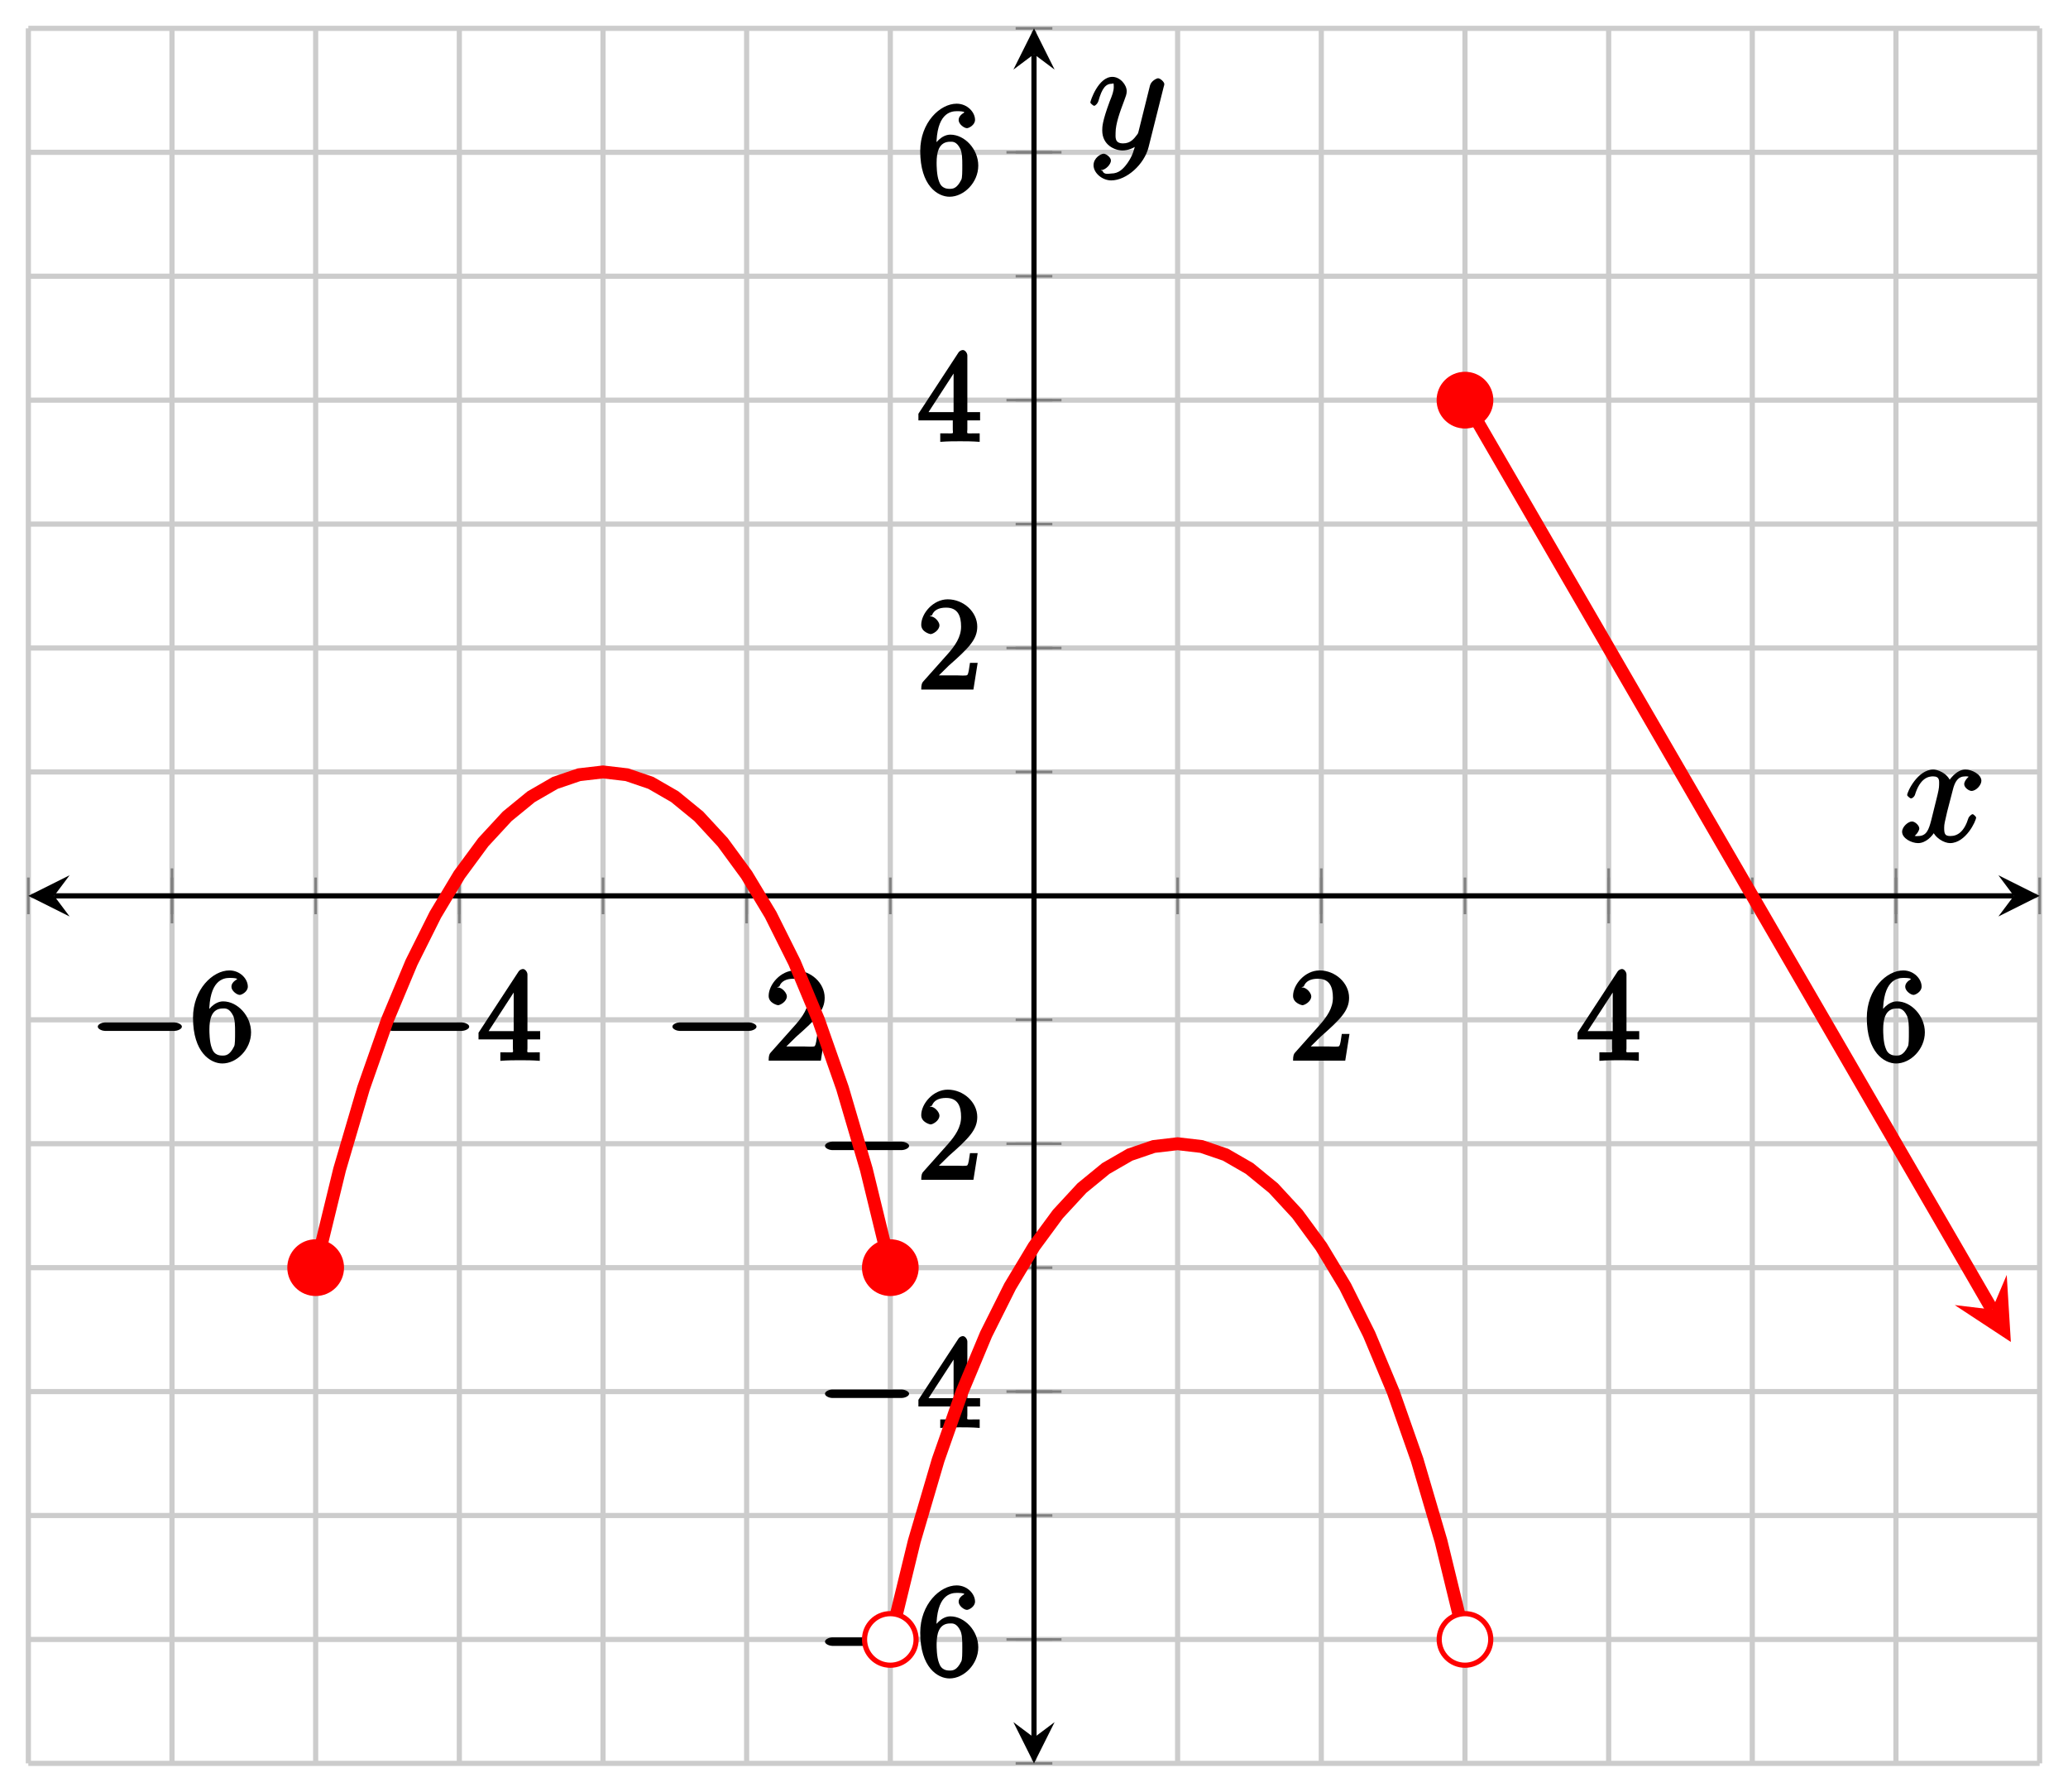
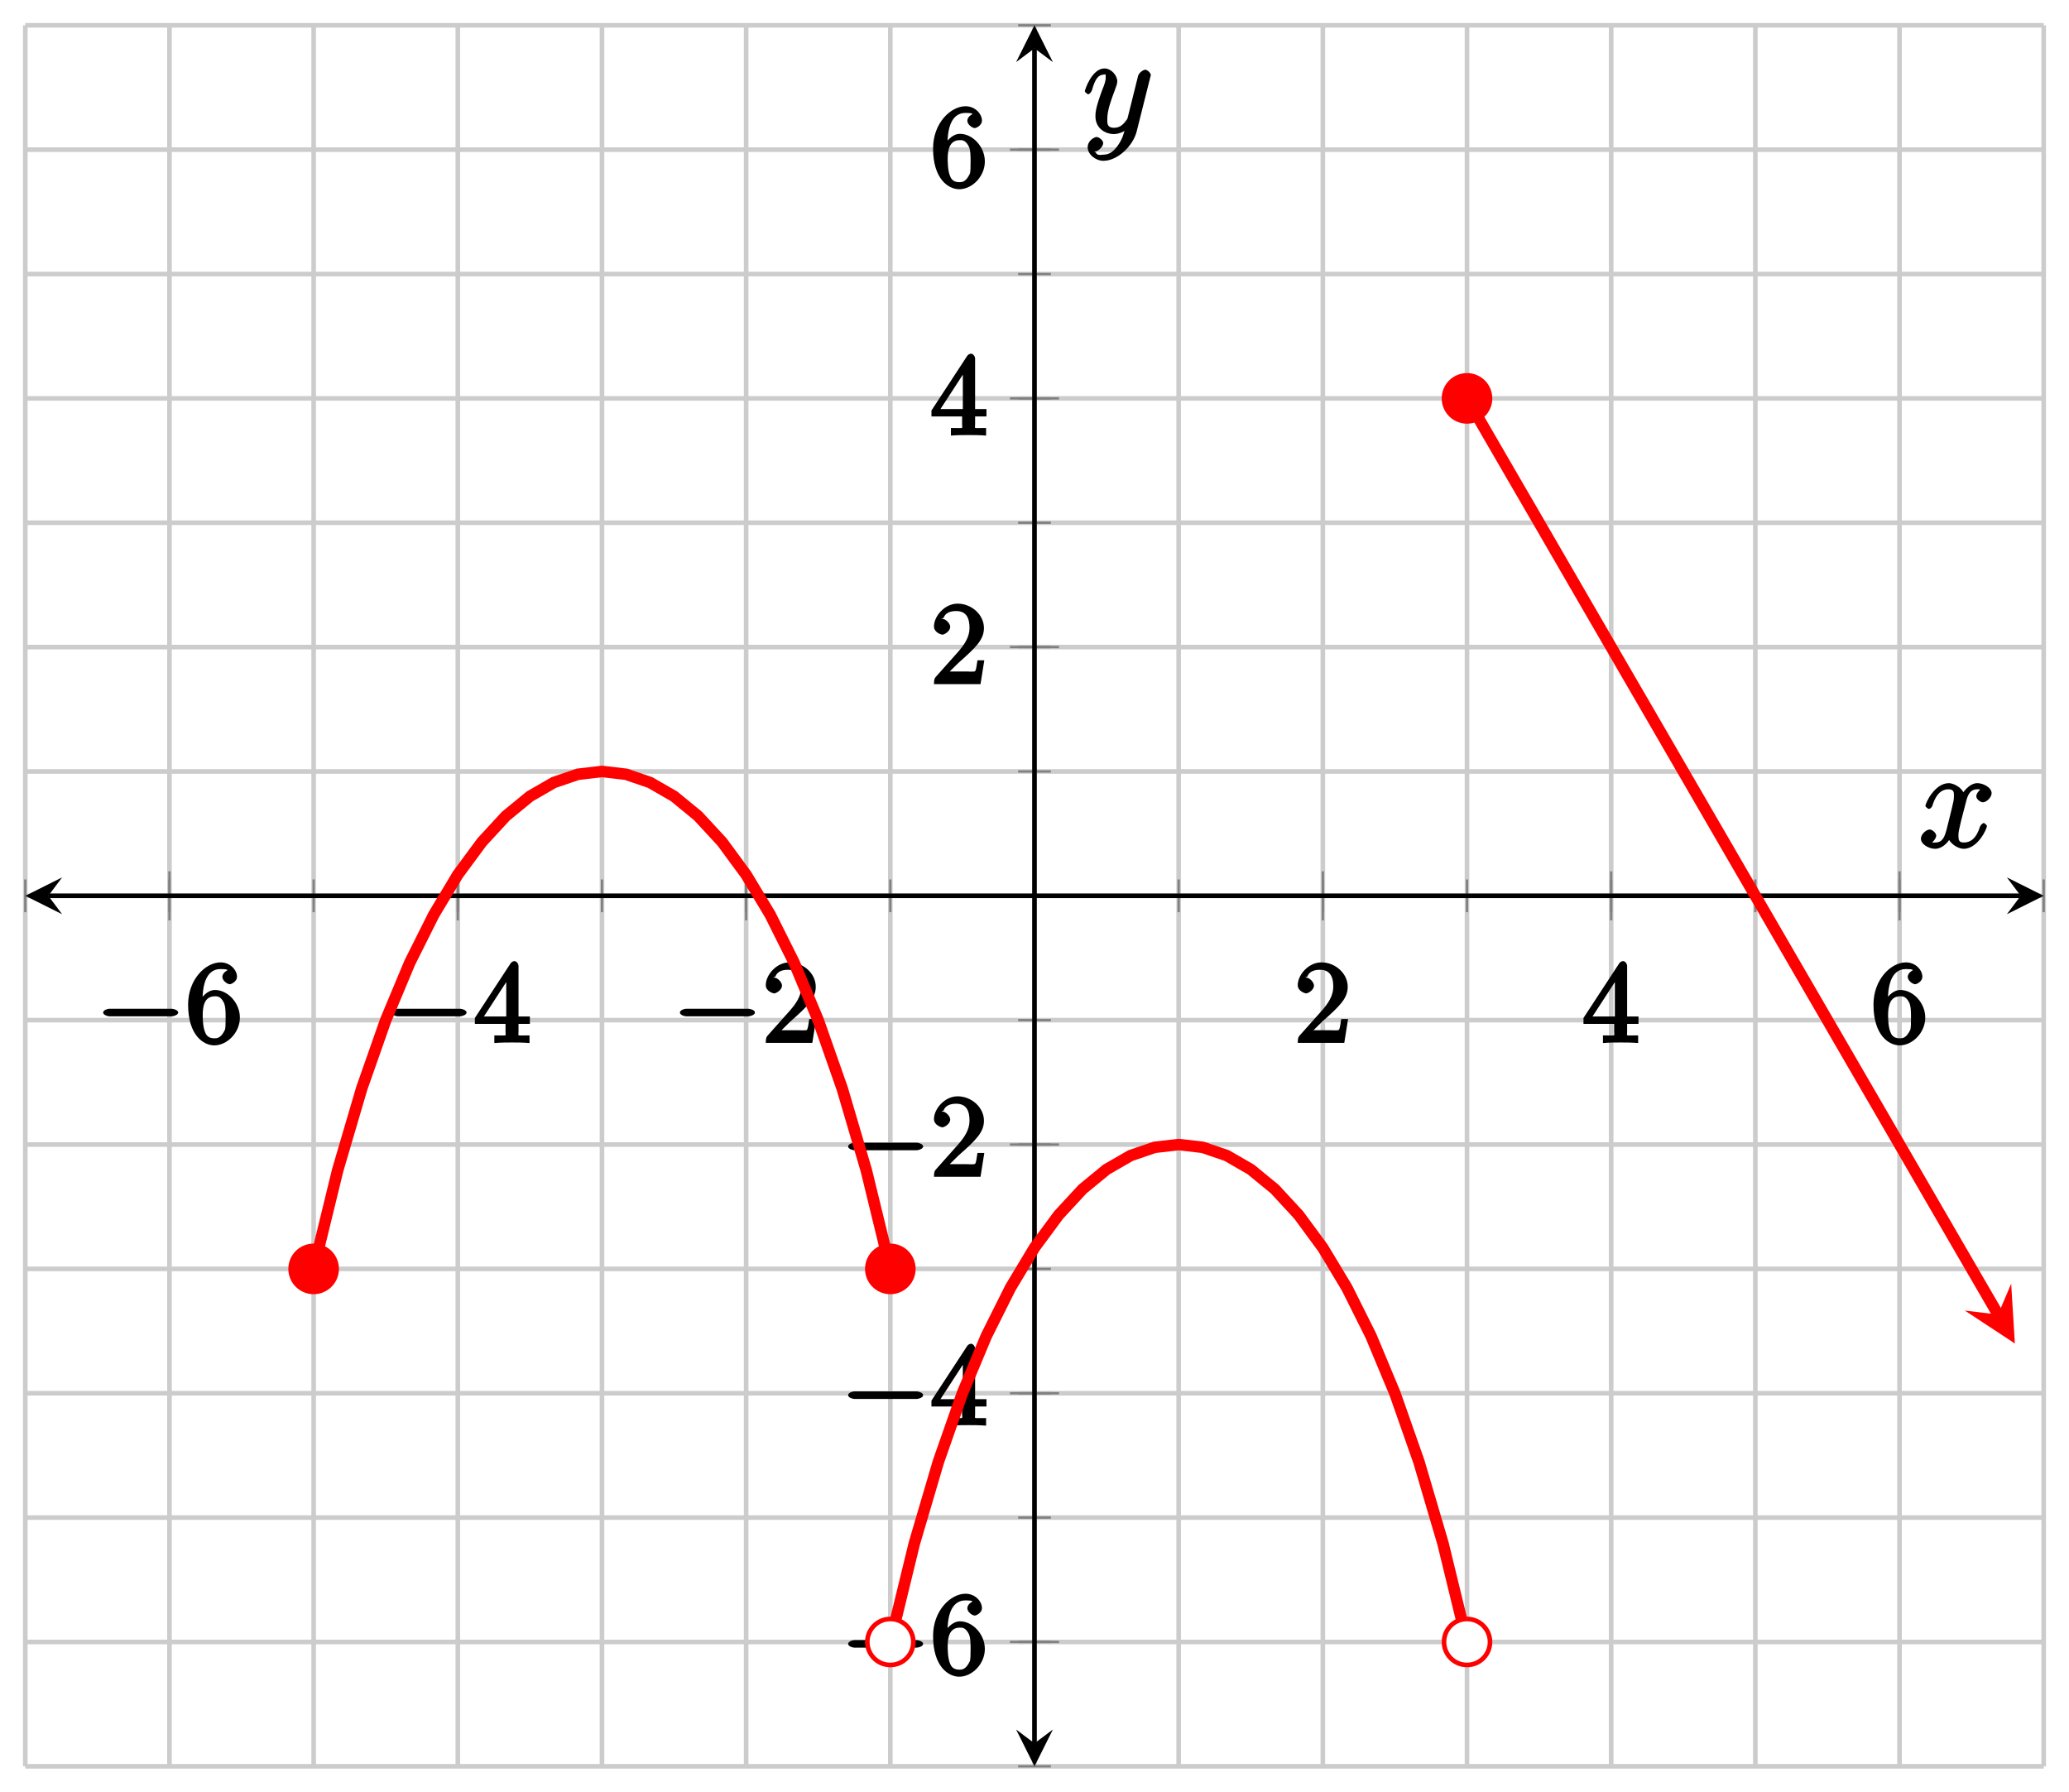
- <svg xmlns="http://www.w3.org/2000/svg" xmlns:xlink="http://www.w3.org/1999/xlink" width="159.79pt" height="138.42pt" viewBox="0 0 159.79 138.42" version="1.1">
+ <svg xmlns="http://www.w3.org/2000/svg" xmlns:xlink="http://www.w3.org/1999/xlink" width="179.22pt" height="155.17pt" viewBox="0 0 179.22 155.17" version="1.1">
  <defs>
    <g>
      <symbol overflow="visible" id="glyph0-0">
        <path style="stroke:none;" d="" />
      </symbol>
      <symbol overflow="visible" id="glyph0-1">
        <path style="stroke:none;" d="M 6.562 -2.297 C 6.734 -2.297 7.125 -2.422 7.125 -2.625 C 7.125 -2.828 6.734 -2.953 6.562 -2.953 L 1.172 -2.953 C 1 -2.953 0.625 -2.828 0.625 -2.625 C 0.625 -2.422 1 -2.297 1.172 -2.297 Z M 6.562 -2.297 " />
      </symbol>
      <symbol overflow="visible" id="glyph1-0">
        <path style="stroke:none;" d="" />
      </symbol>
      <symbol overflow="visible" id="glyph1-1">
        <path style="stroke:none;" d="M 1.484 -3.422 L 1.484 -3.672 C 1.484 -6.188 2.547 -6.391 3.062 -6.391 C 3.297 -6.391 3.594 -6.375 3.625 -6.312 C 3.781 -6.312 3.203 -6.156 3.203 -5.703 C 3.203 -5.391 3.625 -5.078 3.844 -5.078 C 4 -5.078 4.469 -5.328 4.469 -5.719 C 4.469 -6.312 3.875 -6.969 3.047 -6.969 C 1.766 -6.969 0.234 -5.516 0.234 -3.312 C 0.234 -0.641 1.578 0.219 2.5 0.219 C 3.609 0.219 4.719 -0.875 4.719 -2.188 C 4.719 -3.453 3.672 -4.578 2.562 -4.578 C 1.891 -4.578 1.328 -3.906 1.141 -3.422 Z M 2.5 -0.391 C 1.875 -0.391 1.75 -0.812 1.688 -0.969 C 1.5 -1.438 1.5 -2.234 1.5 -2.406 C 1.5 -3.188 1.656 -4.031 2.547 -4.031 C 2.719 -4.031 3.047 -4.078 3.344 -3.453 L 3.297 -3.562 C 3.484 -3.203 3.484 -2.688 3.484 -2.203 C 3.484 -1.719 3.484 -1.219 3.406 -1.094 C 3.062 -0.391 2.734 -0.391 2.5 -0.391 Z M 2.5 -0.391 " />
      </symbol>
      <symbol overflow="visible" id="glyph1-2">
        <path style="stroke:none;" d="M 2.75 -1.797 L 2.75 -0.938 C 2.75 -0.578 2.906 -0.641 2.172 -0.641 L 1.781 -0.641 L 1.781 0.016 C 2.375 -0.031 2.891 -0.031 3.312 -0.031 C 3.734 -0.031 4.25 -0.031 4.828 0.016 L 4.828 -0.641 L 4.453 -0.641 C 3.719 -0.641 3.875 -0.578 3.875 -0.938 L 3.875 -1.641 L 4.859 -1.641 L 4.859 -2.281 L 3.875 -2.281 L 3.875 -6.656 C 3.875 -6.844 3.703 -7.078 3.531 -7.078 C 3.453 -7.078 3.297 -7.031 3.203 -6.906 L 0.094 -2.156 L 0.094 -1.641 L 2.75 -1.641 Z M 2.984 -2.281 L 0.875 -2.281 L 3.109 -5.719 L 2.812 -5.828 L 2.812 -2.281 Z M 2.984 -2.281 " />
      </symbol>
      <symbol overflow="visible" id="glyph1-3">
        <path style="stroke:none;" d="M 1.391 -0.812 L 2.438 -1.844 C 4 -3.219 4.641 -3.875 4.641 -4.859 C 4.641 -6 3.578 -6.969 2.359 -6.969 C 1.234 -6.969 0.312 -5.875 0.312 -5 C 0.312 -4.438 1 -4.281 1.031 -4.281 C 1.203 -4.281 1.719 -4.562 1.719 -4.969 C 1.719 -5.219 1.359 -5.656 1.016 -5.656 C 0.938 -5.656 0.922 -5.656 1.141 -5.734 C 1.281 -6.125 1.656 -6.328 2.234 -6.328 C 3.141 -6.328 3.391 -5.688 3.391 -4.859 C 3.391 -4.062 2.938 -3.406 2.391 -2.781 L 0.484 -0.641 C 0.375 -0.531 0.312 -0.406 0.312 0 L 4.344 0 L 4.672 -2.062 L 4.078 -2.062 C 4 -1.594 3.984 -1.281 3.875 -1.125 C 3.812 -1.047 3.281 -1.094 3.062 -1.094 L 1.266 -1.094 Z M 1.391 -0.812 " />
      </symbol>
      <symbol overflow="visible" id="glyph2-0">
        <path style="stroke:none;" d="" />
      </symbol>
      <symbol overflow="visible" id="glyph2-1">
        <path style="stroke:none;" d="M 5.672 -5.172 C 5.281 -5.109 4.969 -4.656 4.969 -4.438 C 4.969 -4.141 5.359 -3.906 5.531 -3.906 C 5.891 -3.906 6.297 -4.359 6.297 -4.688 C 6.297 -5.188 5.562 -5.562 5.062 -5.562 C 4.344 -5.562 3.766 -4.703 3.656 -4.469 L 3.984 -4.469 C 3.703 -5.359 2.812 -5.562 2.594 -5.562 C 1.375 -5.562 0.562 -3.844 0.562 -3.578 C 0.562 -3.531 0.781 -3.328 0.859 -3.328 C 0.953 -3.328 1.094 -3.438 1.156 -3.578 C 1.562 -4.922 2.219 -5.031 2.562 -5.031 C 3.094 -5.031 3.031 -4.672 3.031 -4.391 C 3.031 -4.125 2.969 -3.844 2.828 -3.281 L 2.422 -1.641 C 2.234 -0.922 2.062 -0.422 1.422 -0.422 C 1.359 -0.422 1.172 -0.375 0.922 -0.531 L 0.812 -0.281 C 1.25 -0.359 1.5 -0.859 1.5 -1 C 1.5 -1.25 1.156 -1.547 0.938 -1.547 C 0.641 -1.547 0.172 -1.141 0.172 -0.75 C 0.172 -0.25 0.891 0.125 1.406 0.125 C 1.984 0.125 2.5 -0.375 2.75 -0.859 L 2.469 -0.969 C 2.672 -0.266 3.438 0.125 3.875 0.125 C 5.094 0.125 5.891 -1.594 5.891 -1.859 C 5.891 -1.906 5.688 -2.109 5.625 -2.109 C 5.516 -2.109 5.328 -1.906 5.297 -1.812 C 4.969 -0.75 4.453 -0.422 3.906 -0.422 C 3.484 -0.422 3.422 -0.578 3.422 -1.062 C 3.422 -1.328 3.469 -1.516 3.656 -2.312 L 4.078 -3.938 C 4.25 -4.656 4.5 -5.031 5.062 -5.031 C 5.078 -5.031 5.297 -5.062 5.547 -4.906 Z M 5.672 -5.172 " />
      </symbol>
      <symbol overflow="visible" id="glyph2-2">
        <path style="stroke:none;" d="M 3.031 1.094 C 2.703 1.547 2.359 1.906 1.766 1.906 C 1.625 1.906 1.203 2.031 1.109 1.703 C 0.906 1.641 0.969 1.641 0.984 1.641 C 1.344 1.641 1.75 1.188 1.75 0.906 C 1.75 0.641 1.359 0.375 1.188 0.375 C 0.984 0.375 0.406 0.688 0.406 1.266 C 0.406 1.875 1.094 2.438 1.766 2.438 C 2.969 2.438 4.328 1.188 4.656 -0.125 L 5.828 -4.797 C 5.844 -4.859 5.875 -4.922 5.875 -5 C 5.875 -5.172 5.562 -5.453 5.391 -5.453 C 5.281 -5.453 4.859 -5.25 4.766 -4.891 L 3.891 -1.375 C 3.828 -1.156 3.875 -1.25 3.781 -1.109 C 3.531 -0.781 3.266 -0.422 2.688 -0.422 C 2.016 -0.422 2.109 -0.922 2.109 -1.25 C 2.109 -1.922 2.438 -2.844 2.766 -3.703 C 2.891 -4.047 2.969 -4.219 2.969 -4.453 C 2.969 -4.953 2.453 -5.562 1.859 -5.562 C 0.766 -5.562 0.156 -3.688 0.156 -3.578 C 0.156 -3.531 0.375 -3.328 0.453 -3.328 C 0.562 -3.328 0.734 -3.531 0.781 -3.688 C 1.062 -4.703 1.359 -5.031 1.828 -5.031 C 1.938 -5.031 1.969 -5.172 1.969 -4.781 C 1.969 -4.469 1.844 -4.125 1.656 -3.672 C 1.078 -2.109 1.078 -1.703 1.078 -1.422 C 1.078 -0.281 2.062 0.125 2.656 0.125 C 3 0.125 3.531 -0.031 3.844 -0.344 L 3.688 -0.516 C 3.516 0.141 3.438 0.5 3.031 1.094 Z M 3.031 1.094 " />
      </symbol>
    </g>
    <clipPath id="clip1">
-       <path d="M 54 74 L 128 74 L 128 136.23 L 54 136.23 Z M 54 74 " />
+       <path d="M 63 85 L 142 85 L 142 152.98 L 63 152.98 Z M 63 85 " />
    </clipPath>
    <clipPath id="clip2">
-       <path d="M 99 16 L 157.598 16 L 157.598 116 L 99 116 Z M 99 16 " />
+       <path d="M 112 20 L 177.027 20 L 177.027 128 L 112 128 Z M 112 20 " />
    </clipPath>
  </defs>
  <g id="surface1">
-     <path style="fill:none;stroke-width:0.399;stroke-linecap:butt;stroke-linejoin:miter;stroke:rgb(79.999%,79.999%,79.999%);stroke-opacity:1;stroke-miterlimit:10;" d="M 0.001 -0 L 0.001 134.039 M 11.099 -0 L 11.099 134.039 M 22.201 -0 L 22.201 134.039 M 33.302 -0 L 33.302 134.039 M 44.404 -0 L 44.404 134.039 M 55.501 -0 L 55.501 134.039 M 66.603 -0 L 66.603 134.039 M 77.705 -0 L 77.705 134.039 M 88.802 -0 L 88.802 134.039 M 99.904 -0 L 99.904 134.039 M 111.005 -0 L 111.005 134.039 M 122.107 -0 L 122.107 134.039 M 133.205 -0 L 133.205 134.039 M 144.306 -0 L 144.306 134.039 M 155.408 -0 L 155.408 134.039 " transform="matrix(1,0,0,-1,2.19,136.23)" />
-     <path style="fill:none;stroke-width:0.399;stroke-linecap:butt;stroke-linejoin:miter;stroke:rgb(79.999%,79.999%,79.999%);stroke-opacity:1;stroke-miterlimit:10;" d="M 0.001 -0 L 155.408 -0 M 0.001 9.574 L 155.408 9.574 M 0.001 19.148 L 155.408 19.148 M 0.001 28.722 L 155.408 28.722 M 0.001 38.296 L 155.408 38.296 M 0.001 47.871 L 155.408 47.871 M 0.001 57.445 L 155.408 57.445 M 0.001 67.019 L 155.408 67.019 M 0.001 76.593 L 155.408 76.593 M 0.001 86.168 L 155.408 86.168 M 0.001 95.742 L 155.408 95.742 M 0.001 105.316 L 155.408 105.316 M 0.001 114.89 L 155.408 114.89 M 0.001 124.464 L 155.408 124.464 M 0.001 134.039 L 155.408 134.039 " transform="matrix(1,0,0,-1,2.19,136.23)" />
-     <path style="fill:none;stroke-width:0.199;stroke-linecap:butt;stroke-linejoin:miter;stroke:rgb(50%,50%,50%);stroke-opacity:1;stroke-miterlimit:10;" d="M 0.001 65.601 L 0.001 68.437 M 11.099 65.601 L 11.099 68.437 M 22.201 65.601 L 22.201 68.437 M 33.302 65.601 L 33.302 68.437 M 44.404 65.601 L 44.404 68.437 M 55.501 65.601 L 55.501 68.437 M 66.603 65.601 L 66.603 68.437 M 77.705 65.601 L 77.705 68.437 M 88.802 65.601 L 88.802 68.437 M 99.904 65.601 L 99.904 68.437 M 111.005 65.601 L 111.005 68.437 M 122.107 65.601 L 122.107 68.437 M 133.205 65.601 L 133.205 68.437 M 144.306 65.601 L 144.306 68.437 M 155.408 65.601 L 155.408 68.437 " transform="matrix(1,0,0,-1,2.19,136.23)" />
-     <path style="fill:none;stroke-width:0.199;stroke-linecap:butt;stroke-linejoin:miter;stroke:rgb(50%,50%,50%);stroke-opacity:1;stroke-miterlimit:10;" d="M 11.099 64.894 L 11.099 69.144 M 33.302 64.894 L 33.302 69.144 M 55.501 64.894 L 55.501 69.144 M 99.904 64.894 L 99.904 69.144 M 122.107 64.894 L 122.107 69.144 M 144.306 64.894 L 144.306 69.144 " transform="matrix(1,0,0,-1,2.19,136.23)" />
-     <path style="fill:none;stroke-width:0.199;stroke-linecap:butt;stroke-linejoin:miter;stroke:rgb(50%,50%,50%);stroke-opacity:1;stroke-miterlimit:10;" d="M 76.287 -0 L 79.123 -0 M 76.287 9.574 L 79.123 9.574 M 76.287 19.148 L 79.123 19.148 M 76.287 28.722 L 79.123 28.722 M 76.287 38.296 L 79.123 38.296 M 76.287 47.871 L 79.123 47.871 M 76.287 57.445 L 79.123 57.445 M 76.287 67.019 L 79.123 67.019 M 76.287 76.593 L 79.123 76.593 M 76.287 86.168 L 79.123 86.168 M 76.287 95.742 L 79.123 95.742 M 76.287 105.316 L 79.123 105.316 M 76.287 114.89 L 79.123 114.89 M 76.287 124.464 L 79.123 124.464 M 76.287 134.039 L 79.123 134.039 " transform="matrix(1,0,0,-1,2.19,136.23)" />
-     <path style="fill:none;stroke-width:0.199;stroke-linecap:butt;stroke-linejoin:miter;stroke:rgb(50%,50%,50%);stroke-opacity:1;stroke-miterlimit:10;" d="M 75.576 9.574 L 79.83 9.574 M 75.576 28.722 L 79.83 28.722 M 75.576 47.871 L 79.83 47.871 M 75.576 86.168 L 79.83 86.168 M 75.576 105.316 L 79.83 105.316 M 75.576 124.464 L 79.83 124.464 " transform="matrix(1,0,0,-1,2.19,136.23)" />
-     <path style="fill:none;stroke-width:0.399;stroke-linecap:butt;stroke-linejoin:miter;stroke:rgb(0%,0%,0%);stroke-opacity:1;stroke-miterlimit:10;" d="M 1.994 67.019 L 153.415 67.019 " transform="matrix(1,0,0,-1,2.19,136.23)" />
-     <path style=" stroke:none;fill-rule:nonzero;fill:rgb(0%,0%,0%);fill-opacity:1;" d="M 2.191 69.211 L 5.379 70.805 L 4.184 69.211 L 5.379 67.617 " />
-     <path style=" stroke:none;fill-rule:nonzero;fill:rgb(0%,0%,0%);fill-opacity:1;" d="M 157.598 69.211 L 154.41 67.617 L 155.605 69.211 L 154.41 70.805 " />
-     <path style="fill:none;stroke-width:0.399;stroke-linecap:butt;stroke-linejoin:miter;stroke:rgb(0%,0%,0%);stroke-opacity:1;stroke-miterlimit:10;" d="M 77.705 1.992 L 77.705 132.046 " transform="matrix(1,0,0,-1,2.19,136.23)" />
-     <path style=" stroke:none;fill-rule:nonzero;fill:rgb(0%,0%,0%);fill-opacity:1;" d="M 79.895 136.23 L 81.488 133.043 L 79.895 134.238 L 78.301 133.043 " />
-     <path style=" stroke:none;fill-rule:nonzero;fill:rgb(0%,0%,0%);fill-opacity:1;" d="M 79.895 2.191 L 78.301 5.379 L 79.895 4.184 L 81.488 5.379 " />
+     <path style="fill:none;stroke-width:0.399;stroke-linecap:butt;stroke-linejoin:miter;stroke:rgb(79.999%,79.999%,79.999%);stroke-opacity:1;stroke-miterlimit:10;" d="M 0.001 -0 L 0.001 150.789 M 12.49 -0 L 12.49 150.789 M 24.978 -0 L 24.978 150.789 M 37.466 -0 L 37.466 150.789 M 49.955 -0 L 49.955 150.789 M 62.443 -0 L 62.443 150.789 M 74.931 -0 L 74.931 150.789 M 87.419 -0 L 87.419 150.789 M 99.908 -0 L 99.908 150.789 M 112.396 -0 L 112.396 150.789 M 124.884 -0 L 124.884 150.789 M 137.373 -0 L 137.373 150.789 M 149.861 -0 L 149.861 150.789 M 162.349 -0 L 162.349 150.789 M 174.837 -0 L 174.837 150.789 " transform="matrix(1,0,0,-1,2.19,152.98)" />
+     <path style="fill:none;stroke-width:0.399;stroke-linecap:butt;stroke-linejoin:miter;stroke:rgb(79.999%,79.999%,79.999%);stroke-opacity:1;stroke-miterlimit:10;" d="M 0.001 -0 L 174.837 -0 M 0.001 10.769 L 174.837 10.769 M 0.001 21.543 L 174.837 21.543 M 0.001 32.312 L 174.837 32.312 M 0.001 43.082 L 174.837 43.082 M 0.001 53.851 L 174.837 53.851 M 0.001 64.625 L 174.837 64.625 M 0.001 75.394 L 174.837 75.394 M 0.001 86.164 L 174.837 86.164 M 0.001 96.937 L 174.837 96.937 M 0.001 107.707 L 174.837 107.707 M 0.001 118.476 L 174.837 118.476 M 0.001 129.246 L 174.837 129.246 M 0.001 140.019 L 174.837 140.019 M 0.001 150.789 L 174.837 150.789 " transform="matrix(1,0,0,-1,2.19,152.98)" />
+     <path style="fill:none;stroke-width:0.199;stroke-linecap:butt;stroke-linejoin:miter;stroke:rgb(50%,50%,50%);stroke-opacity:1;stroke-miterlimit:10;" d="M 0.001 73.976 L 0.001 76.812 M 12.49 73.976 L 12.49 76.812 M 24.978 73.976 L 24.978 76.812 M 37.466 73.976 L 37.466 76.812 M 49.955 73.976 L 49.955 76.812 M 62.443 73.976 L 62.443 76.812 M 74.931 73.976 L 74.931 76.812 M 87.419 73.976 L 87.419 76.812 M 99.908 73.976 L 99.908 76.812 M 112.396 73.976 L 112.396 76.812 M 124.884 73.976 L 124.884 76.812 M 137.373 73.976 L 137.373 76.812 M 149.861 73.976 L 149.861 76.812 M 162.349 73.976 L 162.349 76.812 M 174.837 73.976 L 174.837 76.812 " transform="matrix(1,0,0,-1,2.19,152.98)" />
+     <path style="fill:none;stroke-width:0.199;stroke-linecap:butt;stroke-linejoin:miter;stroke:rgb(50%,50%,50%);stroke-opacity:1;stroke-miterlimit:10;" d="M 12.49 73.269 L 12.49 77.519 M 37.466 73.269 L 37.466 77.519 M 62.443 73.269 L 62.443 77.519 M 112.396 73.269 L 112.396 77.519 M 137.373 73.269 L 137.373 77.519 M 162.349 73.269 L 162.349 77.519 " transform="matrix(1,0,0,-1,2.19,152.98)" />
+     <path style="fill:none;stroke-width:0.199;stroke-linecap:butt;stroke-linejoin:miter;stroke:rgb(50%,50%,50%);stroke-opacity:1;stroke-miterlimit:10;" d="M 86.001 -0 L 88.837 -0 M 86.001 10.769 L 88.837 10.769 M 86.001 21.543 L 88.837 21.543 M 86.001 32.312 L 88.837 32.312 M 86.001 43.082 L 88.837 43.082 M 86.001 53.851 L 88.837 53.851 M 86.001 64.625 L 88.837 64.625 M 86.001 75.394 L 88.837 75.394 M 86.001 86.164 L 88.837 86.164 M 86.001 96.937 L 88.837 96.937 M 86.001 107.707 L 88.837 107.707 M 86.001 118.476 L 88.837 118.476 M 86.001 129.246 L 88.837 129.246 M 86.001 140.019 L 88.837 140.019 M 86.001 150.789 L 88.837 150.789 " transform="matrix(1,0,0,-1,2.19,152.98)" />
+     <path style="fill:none;stroke-width:0.199;stroke-linecap:butt;stroke-linejoin:miter;stroke:rgb(50%,50%,50%);stroke-opacity:1;stroke-miterlimit:10;" d="M 85.294 10.769 L 89.544 10.769 M 85.294 32.312 L 89.544 32.312 M 85.294 53.851 L 89.544 53.851 M 85.294 96.937 L 89.544 96.937 M 85.294 118.476 L 89.544 118.476 M 85.294 140.019 L 89.544 140.019 " transform="matrix(1,0,0,-1,2.19,152.98)" />
+     <path style="fill:none;stroke-width:0.399;stroke-linecap:butt;stroke-linejoin:miter;stroke:rgb(0%,0%,0%);stroke-opacity:1;stroke-miterlimit:10;" d="M 1.994 75.394 L 172.845 75.394 " transform="matrix(1,0,0,-1,2.19,152.98)" />
+     <path style=" stroke:none;fill-rule:nonzero;fill:rgb(0%,0%,0%);fill-opacity:1;" d="M 2.191 77.586 L 5.379 79.18 L 4.184 77.586 L 5.379 75.992 " />
+     <path style=" stroke:none;fill-rule:nonzero;fill:rgb(0%,0%,0%);fill-opacity:1;" d="M 177.027 77.586 L 173.84 75.992 L 175.035 77.586 L 173.84 79.18 " />
+     <path style="fill:none;stroke-width:0.399;stroke-linecap:butt;stroke-linejoin:miter;stroke:rgb(0%,0%,0%);stroke-opacity:1;stroke-miterlimit:10;" d="M 87.419 1.992 L 87.419 148.796 " transform="matrix(1,0,0,-1,2.19,152.98)" />
+     <path style=" stroke:none;fill-rule:nonzero;fill:rgb(0%,0%,0%);fill-opacity:1;" d="M 89.609 152.98 L 91.203 149.793 L 89.609 150.988 L 88.016 149.793 " />
+     <path style=" stroke:none;fill-rule:nonzero;fill:rgb(0%,0%,0%);fill-opacity:1;" d="M 89.609 2.191 L 88.016 5.379 L 89.609 4.184 L 91.203 5.379 " />
    <g style="fill:rgb(0%,0%,0%);fill-opacity:1;">
-       <use xlink:href="#glyph0-1" x="6.93" y="81.94" />
+       <use xlink:href="#glyph0-1" x="8.31" y="90.32" />
    </g>
    <g style="fill:rgb(0%,0%,0%);fill-opacity:1;">
-       <use xlink:href="#glyph1-1" x="14.68" y="81.94" />
+       <use xlink:href="#glyph1-1" x="16.06" y="90.32" />
    </g>
    <g style="fill:rgb(0%,0%,0%);fill-opacity:1;">
-       <use xlink:href="#glyph0-1" x="29.13" y="81.94" />
+       <use xlink:href="#glyph0-1" x="33.29" y="90.32" />
    </g>
    <g style="fill:rgb(0%,0%,0%);fill-opacity:1;">
-       <use xlink:href="#glyph1-2" x="36.88" y="81.94" />
+       <use xlink:href="#glyph1-2" x="41.04" y="90.32" />
    </g>
    <g style="fill:rgb(0%,0%,0%);fill-opacity:1;">
-       <use xlink:href="#glyph0-1" x="51.33" y="81.94" />
+       <use xlink:href="#glyph0-1" x="58.27" y="90.32" />
    </g>
    <g style="fill:rgb(0%,0%,0%);fill-opacity:1;">
-       <use xlink:href="#glyph1-3" x="59.08" y="81.94" />
+       <use xlink:href="#glyph1-3" x="66.02" y="90.32" />
    </g>
    <g style="fill:rgb(0%,0%,0%);fill-opacity:1;">
-       <use xlink:href="#glyph1-3" x="99.6" y="81.94" />
+       <use xlink:href="#glyph1-3" x="112.1" y="90.32" />
    </g>
    <g style="fill:rgb(0%,0%,0%);fill-opacity:1;">
-       <use xlink:href="#glyph1-2" x="121.8" y="81.94" />
+       <use xlink:href="#glyph1-2" x="137.07" y="90.32" />
    </g>
    <g style="fill:rgb(0%,0%,0%);fill-opacity:1;">
-       <use xlink:href="#glyph1-1" x="144.01" y="81.94" />
+       <use xlink:href="#glyph1-1" x="162.05" y="90.32" />
    </g>
    <g style="fill:rgb(0%,0%,0%);fill-opacity:1;">
-       <use xlink:href="#glyph0-1" x="63.12" y="129.45" />
+       <use xlink:href="#glyph0-1" x="72.84" y="145" />
    </g>
    <g style="fill:rgb(0%,0%,0%);fill-opacity:1;">
-       <use xlink:href="#glyph1-1" x="70.87" y="129.45" />
+       <use xlink:href="#glyph1-1" x="80.59" y="145" />
    </g>
    <g style="fill:rgb(0%,0%,0%);fill-opacity:1;">
-       <use xlink:href="#glyph0-1" x="63.12" y="110.3" />
+       <use xlink:href="#glyph0-1" x="72.84" y="123.46" />
    </g>
    <g style="fill:rgb(0%,0%,0%);fill-opacity:1;">
-       <use xlink:href="#glyph1-2" x="70.87" y="110.3" />
+       <use xlink:href="#glyph1-2" x="80.59" y="123.46" />
    </g>
    <g style="fill:rgb(0%,0%,0%);fill-opacity:1;">
-       <use xlink:href="#glyph0-1" x="63.12" y="91.15" />
+       <use xlink:href="#glyph0-1" x="72.84" y="101.92" />
    </g>
    <g style="fill:rgb(0%,0%,0%);fill-opacity:1;">
-       <use xlink:href="#glyph1-3" x="70.87" y="91.15" />
+       <use xlink:href="#glyph1-3" x="80.59" y="101.92" />
    </g>
    <g style="fill:rgb(0%,0%,0%);fill-opacity:1;">
-       <use xlink:href="#glyph1-3" x="70.87" y="53.27" />
+       <use xlink:href="#glyph1-3" x="80.59" y="59.25" />
    </g>
    <g style="fill:rgb(0%,0%,0%);fill-opacity:1;">
-       <use xlink:href="#glyph1-2" x="70.87" y="34.12" />
+       <use xlink:href="#glyph1-2" x="80.59" y="37.71" />
    </g>
    <g style="fill:rgb(0%,0%,0%);fill-opacity:1;">
-       <use xlink:href="#glyph1-1" x="70.87" y="14.98" />
+       <use xlink:href="#glyph1-1" x="80.59" y="16.17" />
    </g>
-     <path style="fill:none;stroke-width:0.996;stroke-linecap:butt;stroke-linejoin:miter;stroke:rgb(100%,0%,0%);stroke-opacity:1;stroke-miterlimit:10;" d="M 22.201 38.296 L 24.052 45.886 L 25.9 52.171 L 27.751 57.441 L 29.603 61.867 L 31.451 65.566 L 33.302 68.652 L 35.15 71.16 L 37.001 73.164 L 38.853 74.679 L 40.701 75.746 L 42.552 76.378 L 44.404 76.593 L 46.251 76.378 L 48.103 75.746 L 49.951 74.679 L 51.802 73.164 L 53.654 71.16 L 55.501 68.64 L 57.353 65.566 L 59.201 61.867 L 61.052 57.441 L 62.904 52.171 L 64.751 45.886 L 66.603 38.296 " transform="matrix(1,0,0,-1,2.19,136.23)" />
+     <path style="fill:none;stroke-width:0.996;stroke-linecap:butt;stroke-linejoin:miter;stroke:rgb(100%,0%,0%);stroke-opacity:1;stroke-miterlimit:10;" d="M 24.978 43.082 L 27.06 51.621 L 29.138 58.691 L 31.22 64.621 L 33.302 69.597 L 35.384 73.757 L 37.466 77.23 L 39.548 80.05 L 41.626 82.304 L 43.708 84.011 L 45.79 85.21 L 47.873 85.921 L 49.955 86.164 L 52.037 85.921 L 54.115 85.21 L 56.197 84.011 L 58.279 82.304 L 60.361 80.05 L 62.443 77.218 L 64.525 73.757 L 66.603 69.597 L 68.685 64.621 L 70.767 58.691 L 72.849 51.621 L 74.931 43.082 " transform="matrix(1,0,0,-1,2.19,152.98)" />
    <g clip-path="url(#clip1)" clip-rule="nonzero">
-       <path style="fill:none;stroke-width:0.996;stroke-linecap:butt;stroke-linejoin:miter;stroke:rgb(100%,0%,0%);stroke-opacity:1;stroke-miterlimit:10;" d="M 66.603 9.574 L 68.455 17.168 L 70.302 23.449 L 72.154 28.718 L 74.001 33.144 L 75.853 36.843 L 77.705 39.929 L 79.552 42.437 L 81.404 44.441 L 83.255 45.957 L 85.103 47.023 L 86.955 47.656 L 88.802 47.871 L 90.654 47.656 L 92.505 47.023 L 94.353 45.957 L 96.205 44.441 L 98.056 42.437 L 99.904 39.917 L 101.755 36.843 L 103.603 33.144 L 105.455 28.718 L 107.306 23.449 L 109.154 17.168 L 111.005 9.574 " transform="matrix(1,0,0,-1,2.19,136.23)" />
+       <path style="fill:none;stroke-width:0.996;stroke-linecap:butt;stroke-linejoin:miter;stroke:rgb(100%,0%,0%);stroke-opacity:1;stroke-miterlimit:10;" d="M 74.931 10.769 L 77.013 19.312 L 79.095 26.378 L 81.173 32.308 L 83.255 37.285 L 85.337 41.449 L 87.419 44.917 L 89.501 47.738 L 91.583 49.992 L 93.662 51.699 L 95.744 52.898 L 97.826 53.609 L 99.908 53.851 L 101.99 53.609 L 104.072 52.898 L 106.15 51.699 L 108.232 49.992 L 110.314 47.738 L 112.396 44.906 L 114.478 41.449 L 116.56 37.285 L 118.638 32.308 L 120.72 26.378 L 122.802 19.312 L 124.884 10.769 " transform="matrix(1,0,0,-1,2.19,152.98)" />
    </g>
    <g clip-path="url(#clip2)" clip-rule="nonzero">
-       <path style="fill:none;stroke-width:0.996;stroke-linecap:butt;stroke-linejoin:miter;stroke:rgb(100%,0%,0%);stroke-opacity:1;stroke-miterlimit:10;" d="M 111.005 105.316 L 116.279 96.222 L 118.037 93.187 L 121.552 87.125 L 123.306 84.093 L 128.58 75 L 130.337 71.964 L 140.884 53.777 L 142.642 50.742 L 149.673 38.617 L 151.427 35.585 L 151.732 35.062 " transform="matrix(1,0,0,-1,2.19,136.23)" />
+       <path style="fill:none;stroke-width:0.996;stroke-linecap:butt;stroke-linejoin:miter;stroke:rgb(100%,0%,0%);stroke-opacity:1;stroke-miterlimit:10;" d="M 124.884 118.476 L 128.837 111.656 L 130.818 108.246 L 132.794 104.835 L 134.771 101.421 L 138.724 94.601 L 140.705 91.191 L 148.611 77.55 L 150.591 74.136 L 158.498 60.496 L 160.478 57.085 L 162.455 53.675 L 164.431 50.261 L 168.384 43.441 L 170.365 40.031 L 170.884 39.128 " transform="matrix(1,0,0,-1,2.19,152.98)" />
    </g>
-     <path style=" stroke:none;fill-rule:nonzero;fill:rgb(100%,0%,0%);fill-opacity:1;" d="M 155.375 103.676 L 155.055 98.496 L 153.922 101.168 L 151.039 100.824 " />
-     <path style="fill-rule:nonzero;fill:rgb(100%,0%,0%);fill-opacity:1;stroke-width:0.399;stroke-linecap:butt;stroke-linejoin:miter;stroke:rgb(100%,0%,0%);stroke-opacity:1;stroke-miterlimit:10;" d="M 24.193 38.296 C 24.193 39.398 23.302 40.289 22.201 40.289 C 21.099 40.289 20.208 39.398 20.208 38.296 C 20.208 37.195 21.099 36.304 22.201 36.304 C 23.302 36.304 24.193 37.195 24.193 38.296 Z M 24.193 38.296 " transform="matrix(1,0,0,-1,2.19,136.23)" />
-     <path style="fill-rule:nonzero;fill:rgb(100%,0%,0%);fill-opacity:1;stroke-width:0.399;stroke-linecap:butt;stroke-linejoin:miter;stroke:rgb(100%,0%,0%);stroke-opacity:1;stroke-miterlimit:10;" d="M 68.595 38.296 C 68.595 39.398 67.705 40.289 66.603 40.289 C 65.501 40.289 64.611 39.398 64.611 38.296 C 64.611 37.195 65.501 36.304 66.603 36.304 C 67.705 36.304 68.595 37.195 68.595 38.296 Z M 68.595 38.296 " transform="matrix(1,0,0,-1,2.19,136.23)" />
-     <path style="fill-rule:nonzero;fill:rgb(100%,0%,0%);fill-opacity:1;stroke-width:0.399;stroke-linecap:butt;stroke-linejoin:miter;stroke:rgb(100%,0%,0%);stroke-opacity:1;stroke-miterlimit:10;" d="M 112.998 105.316 C 112.998 106.418 112.107 107.308 111.005 107.308 C 109.904 107.308 109.013 106.418 109.013 105.316 C 109.013 104.214 109.904 103.324 111.005 103.324 C 112.107 103.324 112.998 104.214 112.998 105.316 Z M 112.998 105.316 " transform="matrix(1,0,0,-1,2.19,136.23)" />
-     <path style="fill-rule:nonzero;fill:rgb(100%,100%,100%);fill-opacity:1;stroke-width:0.399;stroke-linecap:butt;stroke-linejoin:miter;stroke:rgb(100%,0%,0%);stroke-opacity:1;stroke-miterlimit:10;" d="M 68.595 9.574 C 68.595 10.675 67.705 11.566 66.603 11.566 C 65.501 11.566 64.611 10.675 64.611 9.574 C 64.611 8.472 65.501 7.582 66.603 7.582 C 67.705 7.582 68.595 8.472 68.595 9.574 Z M 68.595 9.574 " transform="matrix(1,0,0,-1,2.19,136.23)" />
-     <path style="fill-rule:nonzero;fill:rgb(100%,100%,100%);fill-opacity:1;stroke-width:0.399;stroke-linecap:butt;stroke-linejoin:miter;stroke:rgb(100%,0%,0%);stroke-opacity:1;stroke-miterlimit:10;" d="M 112.998 9.574 C 112.998 10.675 112.107 11.566 111.005 11.566 C 109.904 11.566 109.013 10.675 109.013 9.574 C 109.013 8.472 109.904 7.582 111.005 7.582 C 112.107 7.582 112.998 8.472 112.998 9.574 Z M 112.998 9.574 " transform="matrix(1,0,0,-1,2.19,136.23)" />
+     <path style=" stroke:none;fill-rule:nonzero;fill:rgb(100%,0%,0%);fill-opacity:1;" d="M 174.531 116.359 L 174.211 111.18 L 173.074 113.852 L 170.195 113.508 " />
+     <path style="fill-rule:nonzero;fill:rgb(100%,0%,0%);fill-opacity:1;stroke-width:0.399;stroke-linecap:butt;stroke-linejoin:miter;stroke:rgb(100%,0%,0%);stroke-opacity:1;stroke-miterlimit:10;" d="M 26.97 43.082 C 26.97 44.183 26.076 45.074 24.978 45.074 C 23.876 45.074 22.986 44.183 22.986 43.082 C 22.986 41.98 23.876 41.089 24.978 41.089 C 26.076 41.089 26.97 41.98 26.97 43.082 Z M 26.97 43.082 " transform="matrix(1,0,0,-1,2.19,152.98)" />
+     <path style="fill-rule:nonzero;fill:rgb(100%,0%,0%);fill-opacity:1;stroke-width:0.399;stroke-linecap:butt;stroke-linejoin:miter;stroke:rgb(100%,0%,0%);stroke-opacity:1;stroke-miterlimit:10;" d="M 76.923 43.082 C 76.923 44.183 76.033 45.074 74.931 45.074 C 73.83 45.074 72.939 44.183 72.939 43.082 C 72.939 41.98 73.83 41.089 74.931 41.089 C 76.033 41.089 76.923 41.98 76.923 43.082 Z M 76.923 43.082 " transform="matrix(1,0,0,-1,2.19,152.98)" />
+     <path style="fill-rule:nonzero;fill:rgb(100%,0%,0%);fill-opacity:1;stroke-width:0.399;stroke-linecap:butt;stroke-linejoin:miter;stroke:rgb(100%,0%,0%);stroke-opacity:1;stroke-miterlimit:10;" d="M 126.876 118.476 C 126.876 119.578 125.986 120.468 124.884 120.468 C 123.783 120.468 122.892 119.578 122.892 118.476 C 122.892 117.375 123.783 116.484 124.884 116.484 C 125.986 116.484 126.876 117.375 126.876 118.476 Z M 126.876 118.476 " transform="matrix(1,0,0,-1,2.19,152.98)" />
+     <path style="fill-rule:nonzero;fill:rgb(100%,100%,100%);fill-opacity:1;stroke-width:0.399;stroke-linecap:butt;stroke-linejoin:miter;stroke:rgb(100%,0%,0%);stroke-opacity:1;stroke-miterlimit:10;" d="M 76.923 10.769 C 76.923 11.871 76.033 12.761 74.931 12.761 C 73.83 12.761 72.939 11.871 72.939 10.769 C 72.939 9.671 73.83 8.777 74.931 8.777 C 76.033 8.777 76.923 9.671 76.923 10.769 Z M 76.923 10.769 " transform="matrix(1,0,0,-1,2.19,152.98)" />
+     <path style="fill-rule:nonzero;fill:rgb(100%,100%,100%);fill-opacity:1;stroke-width:0.399;stroke-linecap:butt;stroke-linejoin:miter;stroke:rgb(100%,0%,0%);stroke-opacity:1;stroke-miterlimit:10;" d="M 126.876 10.769 C 126.876 11.871 125.986 12.761 124.884 12.761 C 123.783 12.761 122.892 11.871 122.892 10.769 C 122.892 9.671 123.783 8.777 124.884 8.777 C 125.986 8.777 126.876 9.671 126.876 10.769 Z M 126.876 10.769 " transform="matrix(1,0,0,-1,2.19,152.98)" />
    <g style="fill:rgb(0%,0%,0%);fill-opacity:1;">
-       <use xlink:href="#glyph2-1" x="146.8" y="65.01" />
+       <use xlink:href="#glyph2-1" x="166.22" y="73.39" />
    </g>
    <g style="fill:rgb(0%,0%,0%);fill-opacity:1;">
-       <use xlink:href="#glyph2-2" x="84.09" y="11.5" />
+       <use xlink:href="#glyph2-2" x="93.81" y="11.49" />
    </g>
  </g>
</svg>
